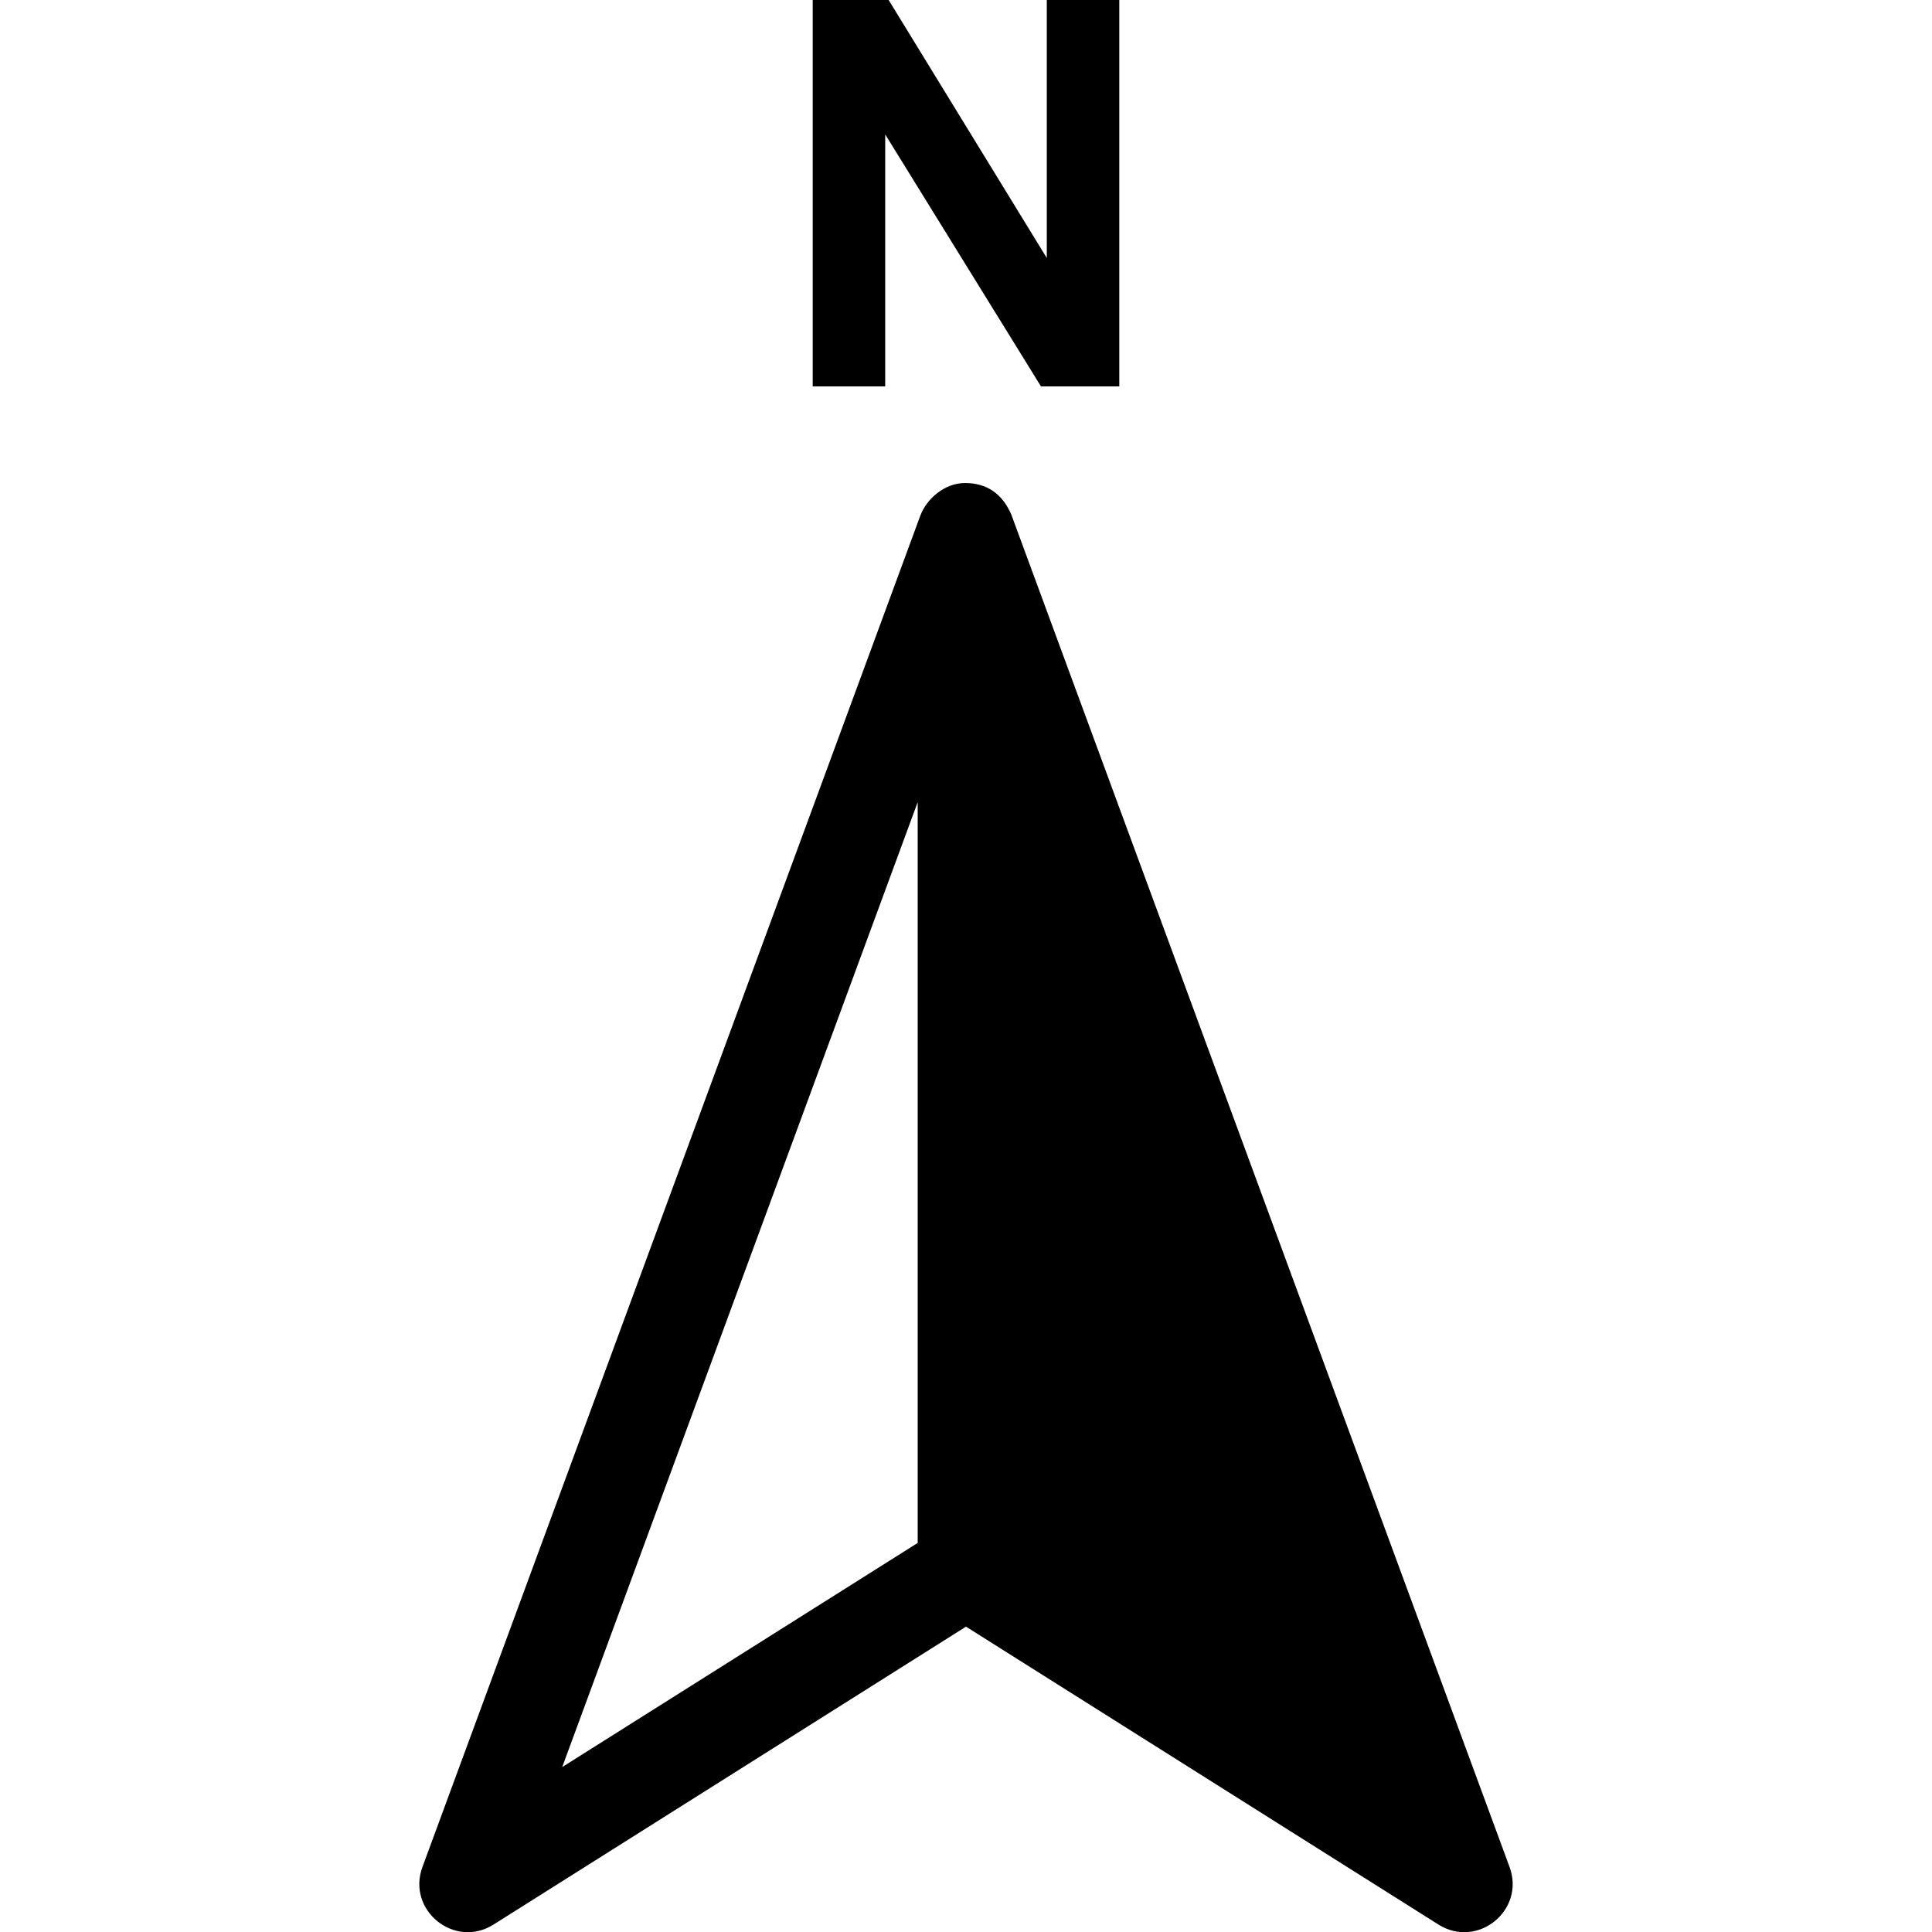
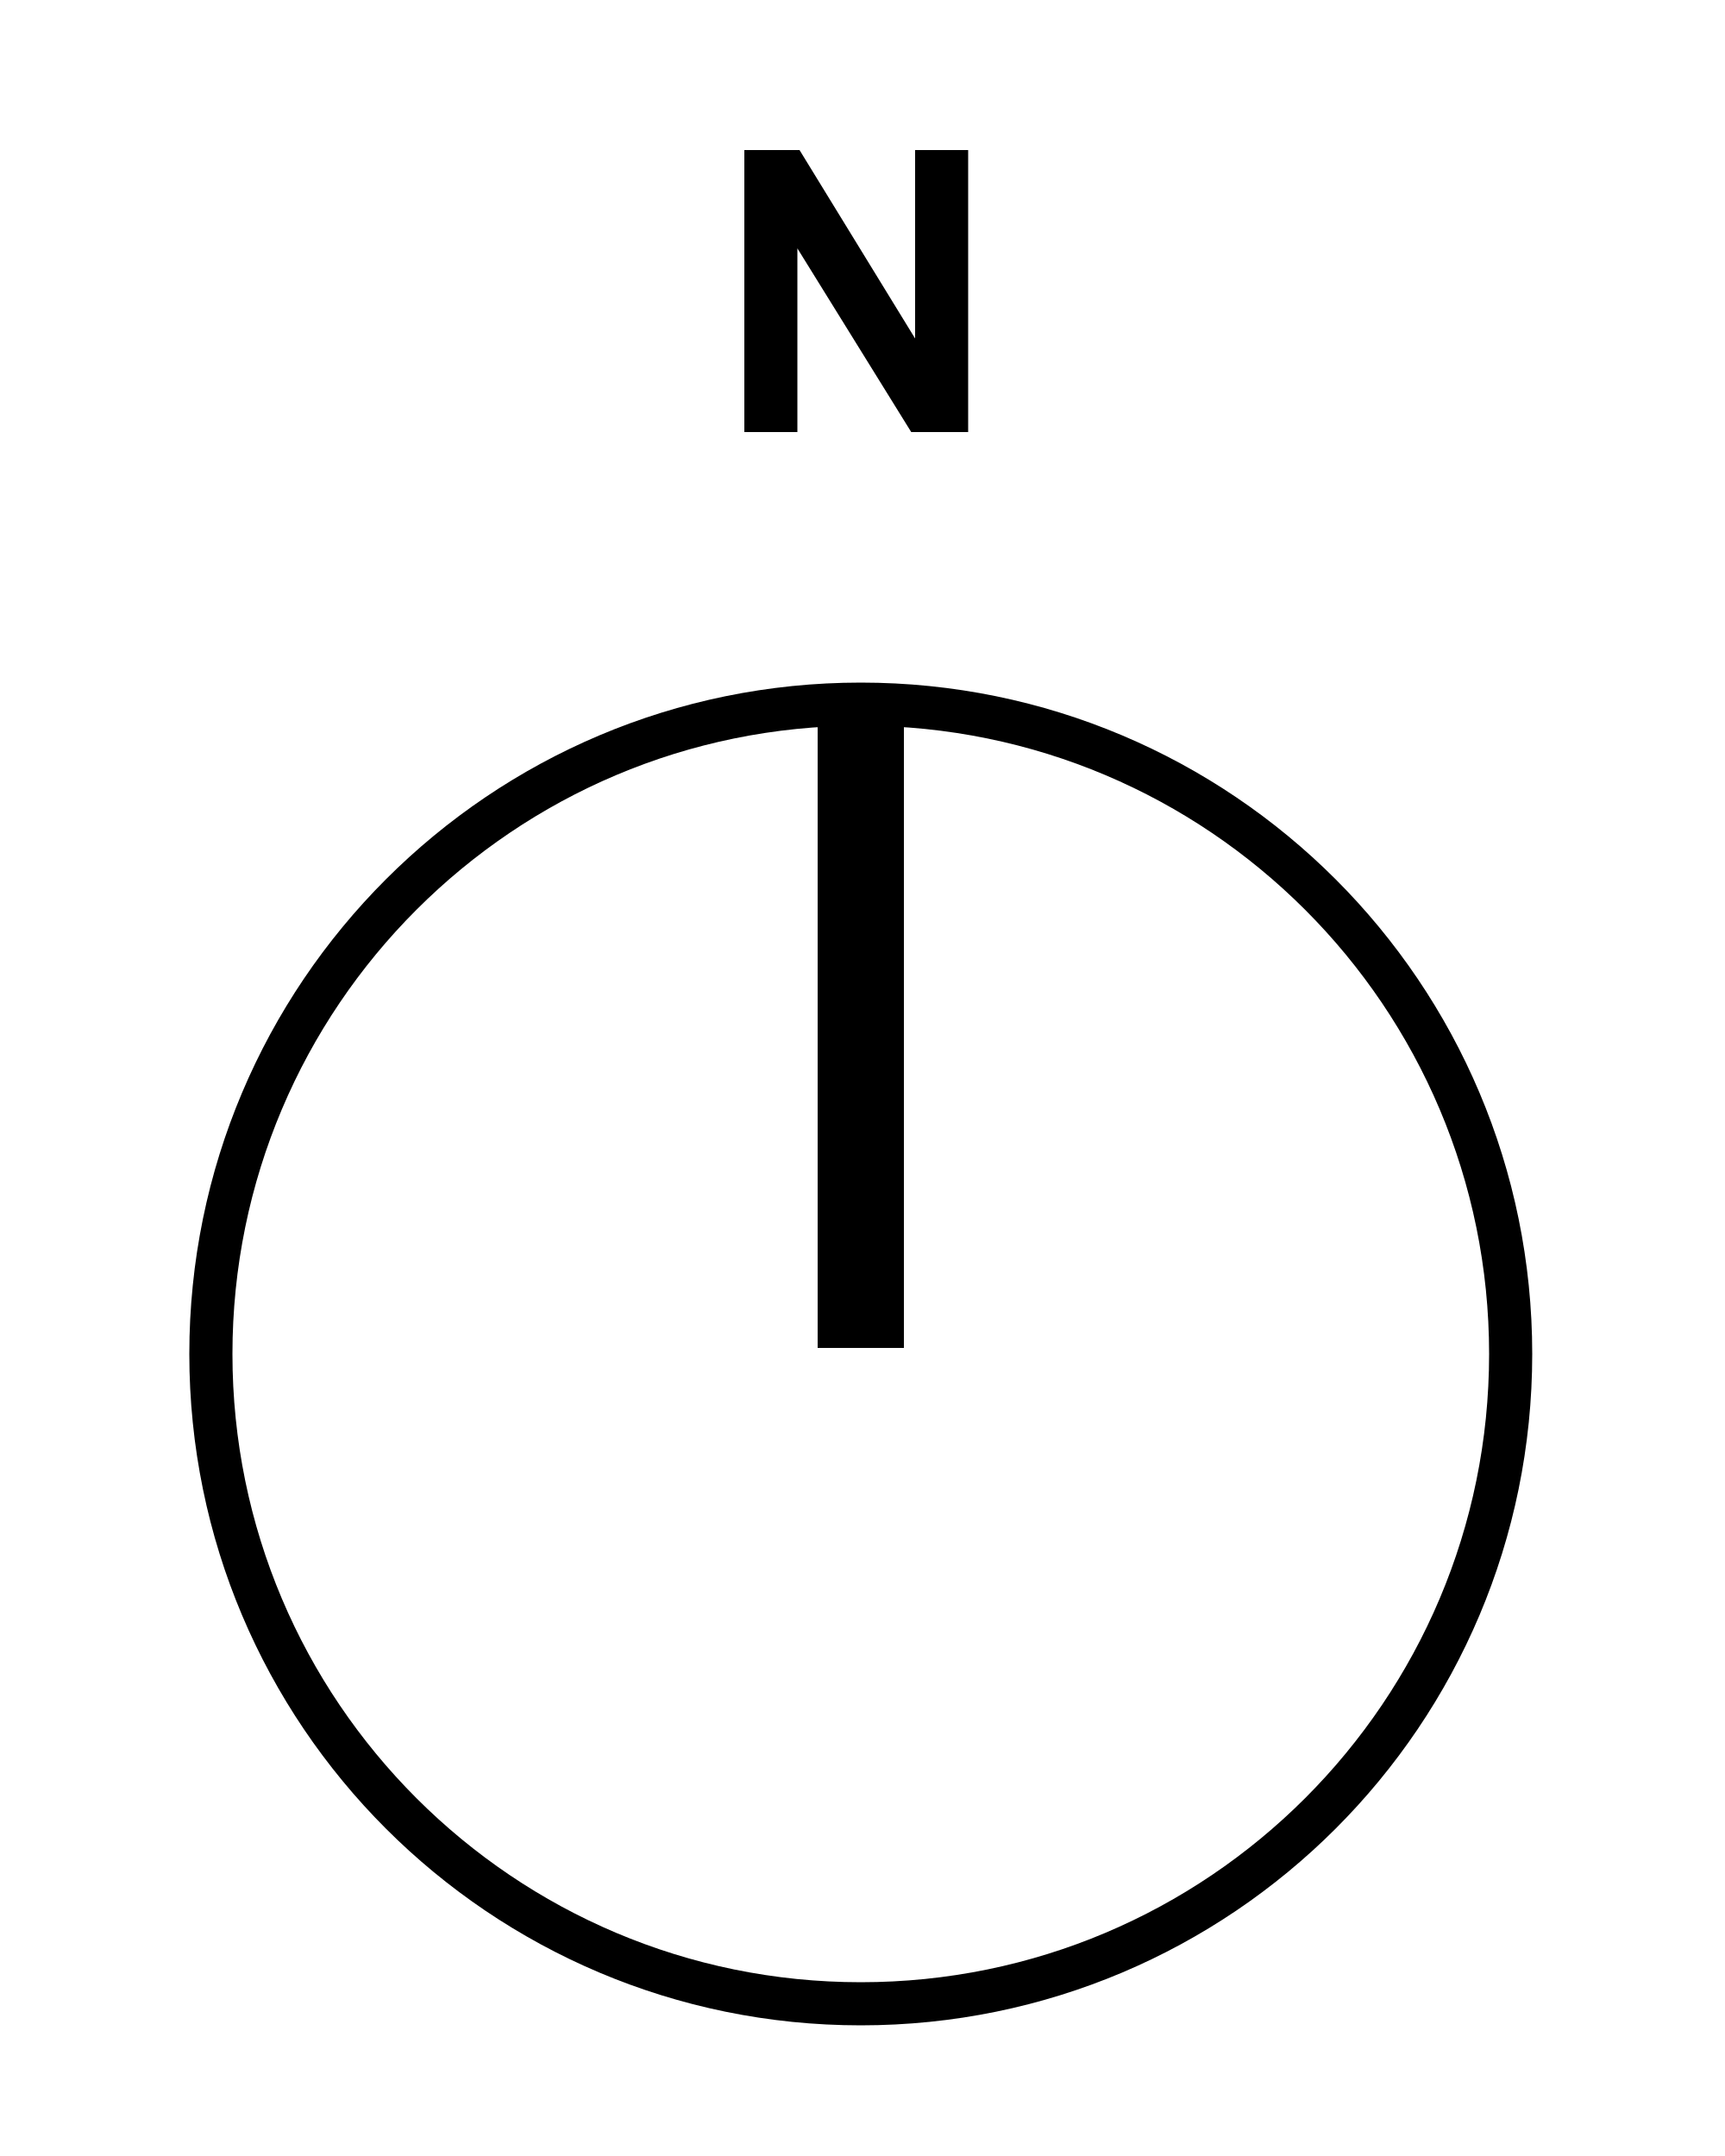
- <svg xmlns="http://www.w3.org/2000/svg" version="1.1" width="100" height="100" id="svg4460">
-   <defs id="defs4462" />
-   <path d="m 42.066,0 v 20 h 3.752 V 6.957 L 53.881,20 h 4.053 V 0 H 54.182 V 13.355 L 45.996,0 Z m 5.57,26.688 -25.771,69.949 c -0.822,2.239 1.659,4.248 3.678,2.979 L 50,84.195 74.455,99.615 c 2.02,1.273 4.504,-0.738 3.68,-2.979 l -25.789,-70 c -0.473,-1.096 -1.284,-1.631 -2.385,-1.635 -1.101,-0.003 -2.017,0.856 -2.324,1.686 z M 47.5,41.518 v 38.344 L 29.1,91.463 Z" style="color:#000000;font-style:normal;font-variant:normal;font-weight:normal;font-stretch:normal;font-size:medium;line-height:normal;font-family:sans-serif;font-variant-ligatures:normal;font-variant-position:normal;font-variant-caps:normal;font-variant-numeric:normal;font-variant-alternates:normal;font-variant-east-asian:normal;font-feature-settings:normal;font-variation-settings:normal;text-indent:0;text-align:start;text-decoration:none;text-decoration-line:none;text-decoration-style:solid;text-decoration-color:#000000;letter-spacing:normal;word-spacing:normal;text-transform:none;writing-mode:lr-tb;direction:ltr;text-orientation:mixed;dominant-baseline:auto;baseline-shift:baseline;text-anchor:start;white-space:normal;shape-padding:0;shape-margin:0;inline-size:0;clip-rule:nonzero;display:inline;overflow:visible;visibility:visible;isolation:auto;mix-blend-mode:normal;color-interpolation:sRGB;color-interpolation-filters:linearRGB;solid-color:#000000;solid-opacity:1;vector-effect:none;fill:rgb(0, 0, 0);fill-opacity:1;fill-rule:evenodd;stroke:none;stroke-width:5;stroke-linecap:round;stroke-linejoin:round;stroke-miterlimit:4;stroke-dasharray:none;stroke-dashoffset:0;stroke-opacity:1;color-rendering:auto;image-rendering:auto;shape-rendering:auto;text-rendering:auto;enable-background:accumulate;stop-color:#000000" id="path910" />
-   <g style="font-style:normal;font-weight:normal;font-size:27.94px;line-height:100%;font-family:sans-serif;text-align:end;letter-spacing:0px;word-spacing:0px;text-anchor:end;fill:rgb(0, 0, 0);fill-opacity:1;stroke:none;stroke-width:1.118px;stroke-linecap:butt;stroke-linejoin:miter;stroke-opacity:1" id="text903" aria-label="N" />
+ <svg xmlns="http://www.w3.org/2000/svg" id="a" viewBox="0 0 40 50">
+   <defs>
+     <style>.c,.d,.e{fill:none;}.d{stroke-width:2px;}.d,.e{stroke:#000;stroke-miterlimit:10;}.f{clip-path:url(#b);}.g{fill-rule:evenodd;}</style>
+     <clipPath id="b">
+       <rect class="c" x="3.51" y="3.48" width="32.68" height="32.68" />
+     </clipPath>
+   </defs>
+   <g class="f">
+     <path class="g" d="M17.26,3.48v6.54h1.23V5.76l2.64,4.26h1.32V3.48h-1.23V7.85l-2.68-4.37h-1.28Z" />
+   </g>
+   <circle class="e" cx="19.96" cy="31.4" r="15.07" />
+   <line class="d" x1="19.96" y1="16.33" x2="19.96" y2="31.26" />
</svg>
